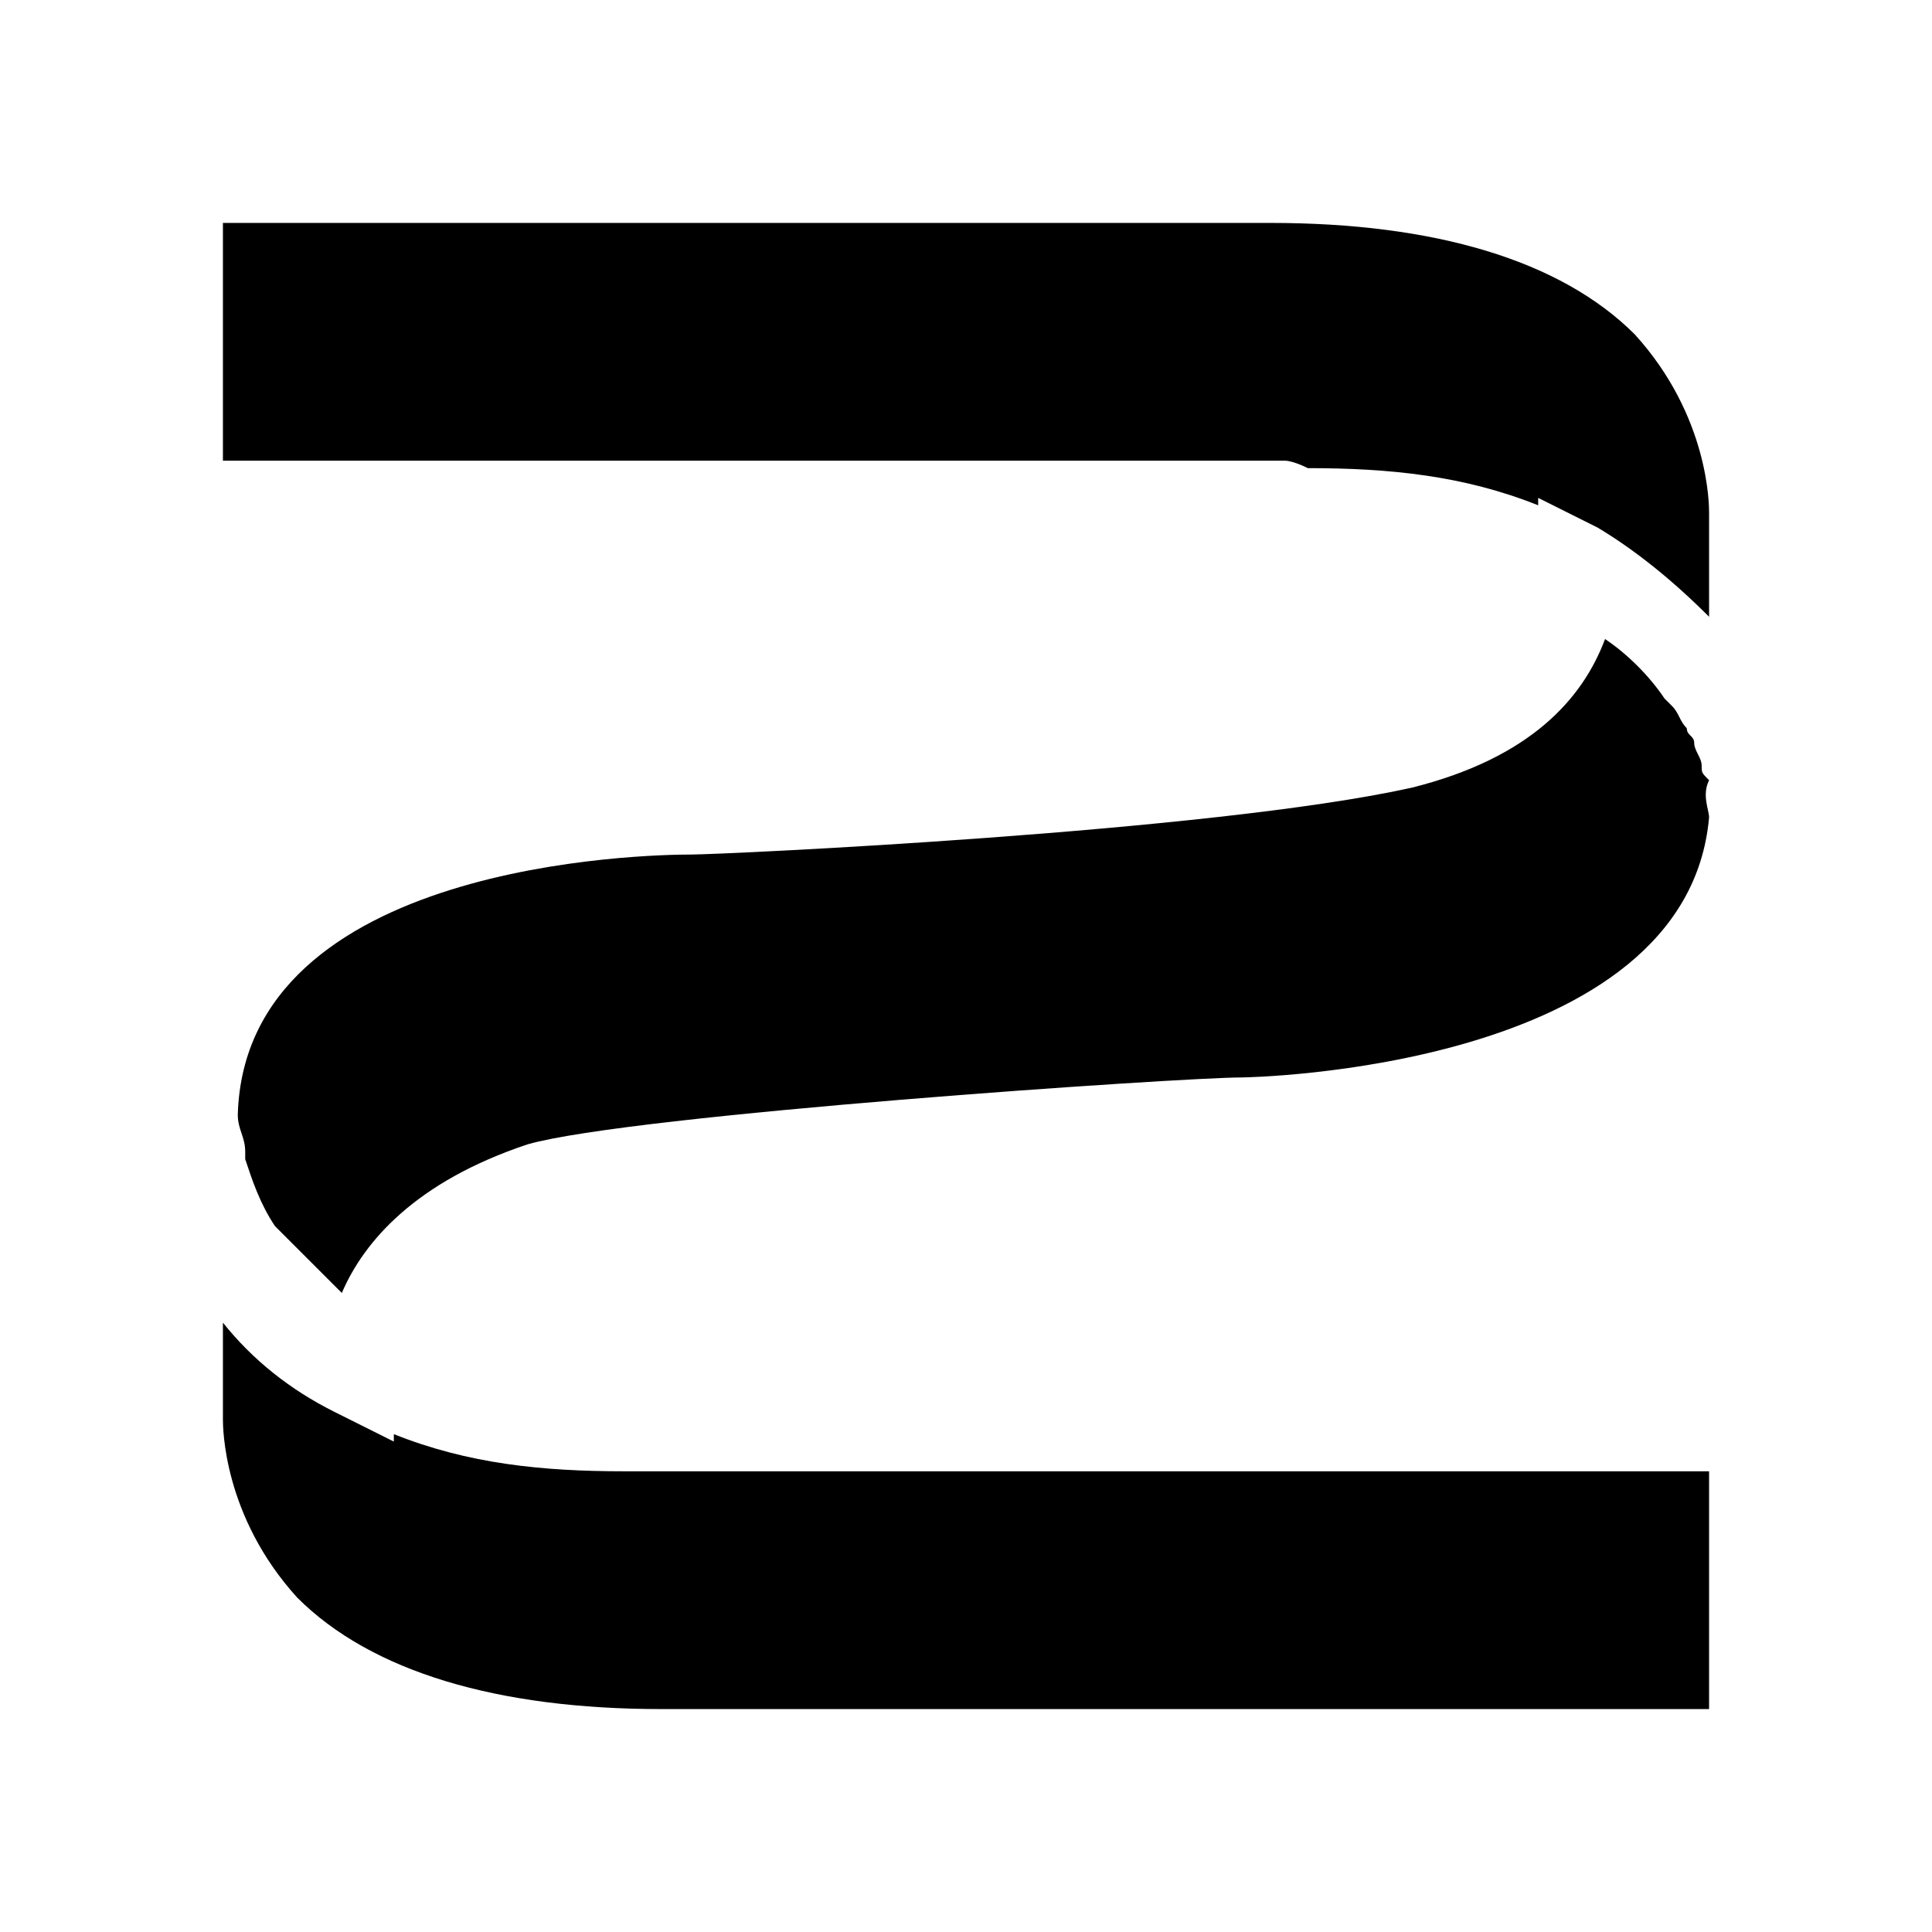
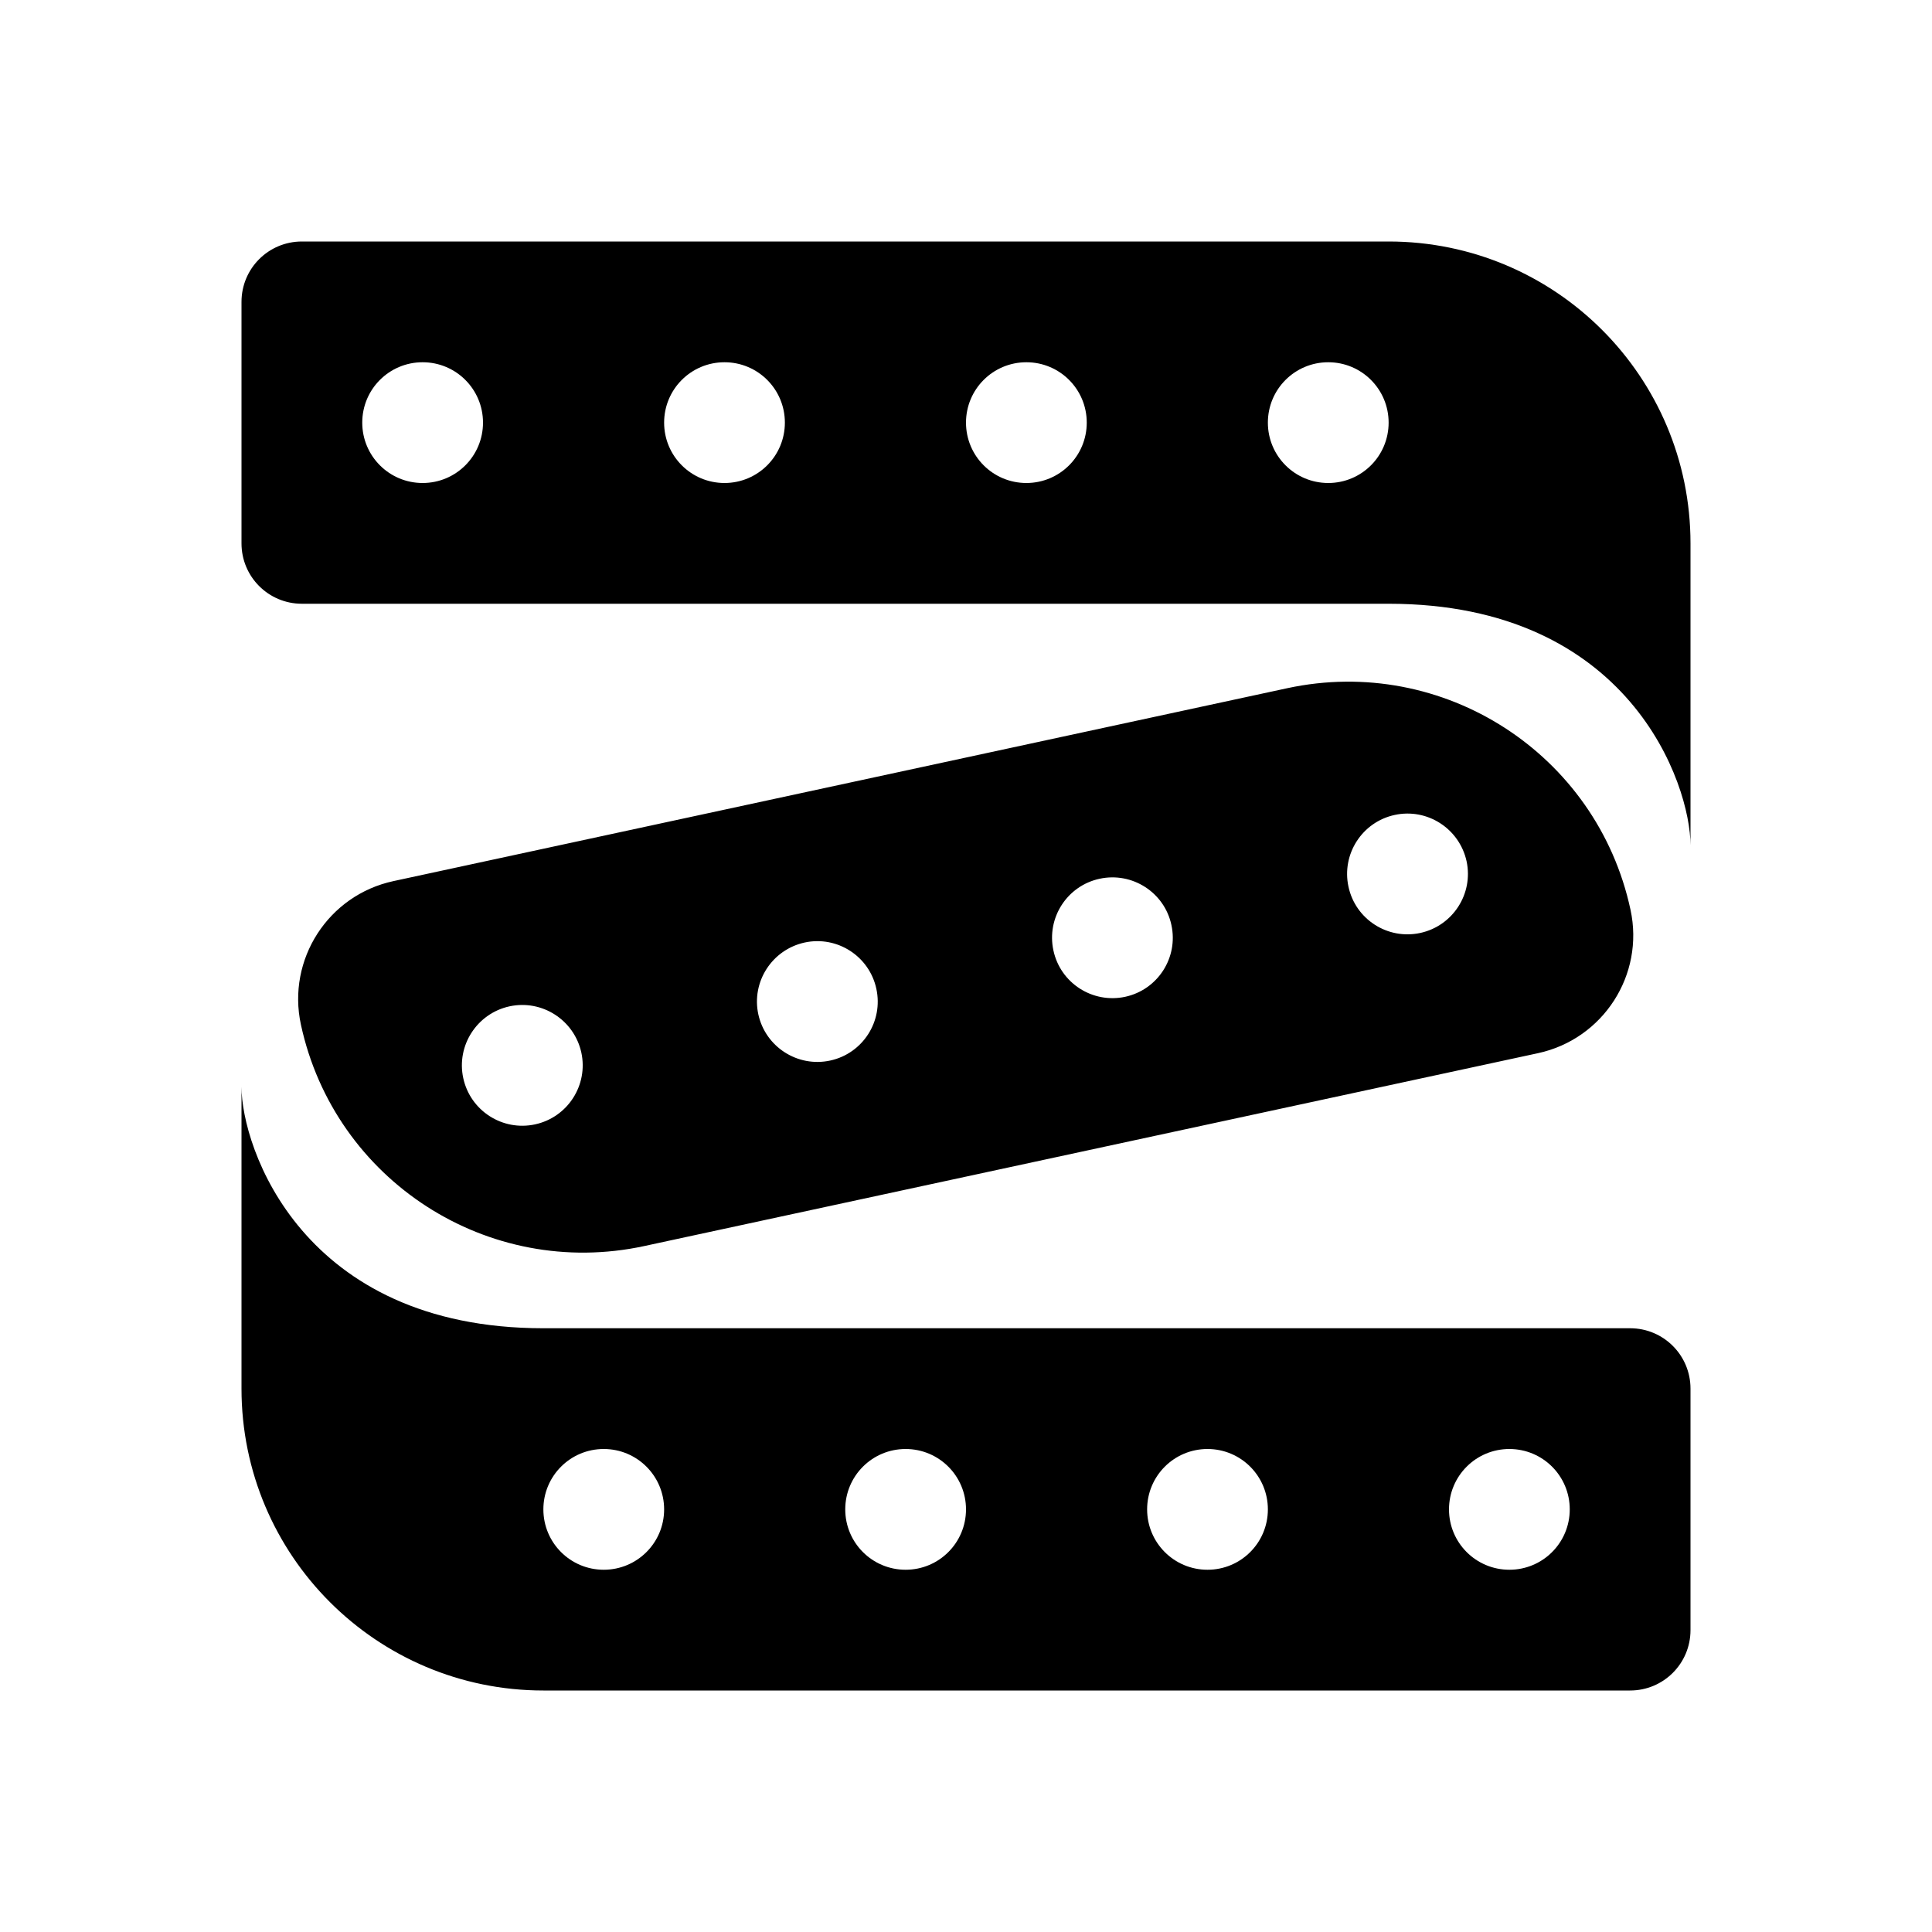
- <svg xmlns="http://www.w3.org/2000/svg" version="1.1" id="Layer_1" x="0px" y="0px" viewBox="-3 -3 26 26" enable-background="new 0 0 20 20" xml:space="preserve">
-   <g fill="#000000">
-     <path d="M14.3,3.2H0V0h14.1c2.2,0,3.9,0.5,4.9,1.5c1,1.1,1,2.3,1,2.4v1.4c0,0,0,0,0,0c-0.5-0.5-1-0.9-1.5-1.2l-0.8-0.4l0,0.1    c-1-0.4-2-0.5-3.1-0.5C14.4,3.2,14.3,3.2,14.3,3.2z" />
-     <path d="M6.3,8.5L6.3,8.5c0.4,0,7-0.3,9.7-0.9c1.6-0.4,2.3-1.2,2.6-2c0.3,0.2,0.6,0.5,0.8,0.8c0,0,0.1,0.1,0.1,0.1    c0.1,0.1,0.1,0.2,0.2,0.3c0,0.1,0.1,0.1,0.1,0.2c0,0.1,0.1,0.2,0.1,0.3c0,0.1,0,0.1,0.1,0.2C19.9,7.7,20,7.9,20,8    c-0.3,3.4-6.2,3.5-6.3,3.5c-0.8,0-8.2,0.5-9.6,0.9c-1.5,0.5-2.2,1.3-2.5,2c-0.3-0.3-0.6-0.6-0.9-0.9c0,0,0,0,0,0    c-0.2-0.3-0.3-0.6-0.4-0.9c0,0,0-0.1,0-0.1c0-0.2-0.1-0.3-0.1-0.5C0.3,8.6,5.7,8.5,6.3,8.5z" />
-     <path d="M20,16.8V20H5.9c-2.2,0-3.9-0.5-4.9-1.5c-1-1.1-1-2.3-1-2.4v-1.3c0.4,0.5,0.9,0.9,1.5,1.2l0.8,0.4l0-0.1    c1,0.4,2,0.5,3.1,0.5c0.2,0,0.3,0,0.3,0H20z" />
+ <svg xmlns="http://www.w3.org/2000/svg" width="32px" height="32px" viewBox="0 0 32 32" version="1.1">
+   <defs />
+   <g stroke="none" stroke-width="1" fill="#000000" fill-rule="evenodd">
+     <g fill="#000000">
+       <path d="M8.44,16.668 C8.979,16.552 9.511,16.895 9.629,17.435 C9.745,17.974 9.402,18.506 8.863,18.623 C8.322,18.74 7.79,18.397 7.673,17.857 C7.556,17.317 7.901,16.785 8.44,16.668 M13.328,15.611 C13.867,15.495 14.399,15.838 14.515,16.377 C14.633,16.917 14.29,17.449 13.751,17.566 C13.21,17.683 12.678,17.34 12.56,16.8 C12.444,16.261 12.787,15.729 13.328,15.611 M18.213,14.555 C18.753,14.438 19.287,14.781 19.402,15.32 C19.52,15.86 19.177,16.393 18.637,16.51 C18.096,16.626 17.564,16.283 17.448,15.743 C17.331,15.203 17.674,14.671 18.213,14.555 M23.101,13.498 C23.64,13.381 24.172,13.724 24.291,14.264 C24.407,14.804 24.064,15.336 23.523,15.453 C22.983,15.569 22.451,15.227 22.335,14.687 C22.218,14.147 22.561,13.614 23.101,13.498 M10.669,20.639 L25.474,17.444 C26.553,17.211 27.241,16.147 27.006,15.067 C26.45,12.484 23.904,10.842 21.32,11.399 L6.516,14.594 C5.436,14.827 4.75,15.891 4.984,16.971 C5.542,19.554 8.086,21.196 10.669,20.639 M25,26 C24.447,26 24,25.553 24,25 C24,24.447 24.447,24 25,24 C25.553,24 26,24.447 26,25 C26,25.553 25.553,26 25,26 M20,26 C19.447,26 19,25.553 19,25 C19,24.447 19.447,24 20,24 C20.553,24 21,24.447 21,25 C21,25.553 20.553,26 20,26 M15,26 C14.447,26 14,25.553 14,25 C14,24.447 14.447,24 15,24 C15.553,24 16,24.447 16,25 C16,25.553 15.553,26 15,26 M10,26 C9.447,26 9,25.553 9,25 C9,24.447 9.447,24 10,24 C10.553,24 11,24.447 11,25 C11,25.553 10.553,26 10,26 M27,22 L9,22 C5,22 4,19 4,18 L4,23 C4,25.762 6.238,28 9,28 L27,28 C27.553,28 28,27.553 28,27 L28,23 C28,22.447 27.553,22 27,22 M22,8 C21.447,8 21,7.553 21,7 C21,6.447 21.447,6 22,6 C22.553,6 23,6.447 23,7 C23,7.553 22.553,8 22,8 M17,8 C16.447,8 16,7.553 16,7 C16,6.447 16.447,6 17,6 C17.553,6 18,6.447 18,7 C18,7.553 17.553,8 17,8 M12,8 C11.447,8 11,7.553 11,7 C11,6.447 11.447,6 12,6 C12.553,6 13,6.447 13,7 C13,7.553 12.553,8 12,8 M7,8 C6.447,8 6,7.553 6,7 C6,6.447 6.447,6 7,6 C7.553,6 8,6.447 8,7 C8,7.553 7.553,8 7,8 M23,4 L5,4 C4.447,4 4,4.447 4,5 L4,9 C4,9.553 4.447,10 5,10 L23,10 C27,10 28,13 28,14 L28,9 C28,6.238 25.762,4 23,4" />
+     </g>
  </g>
</svg>
